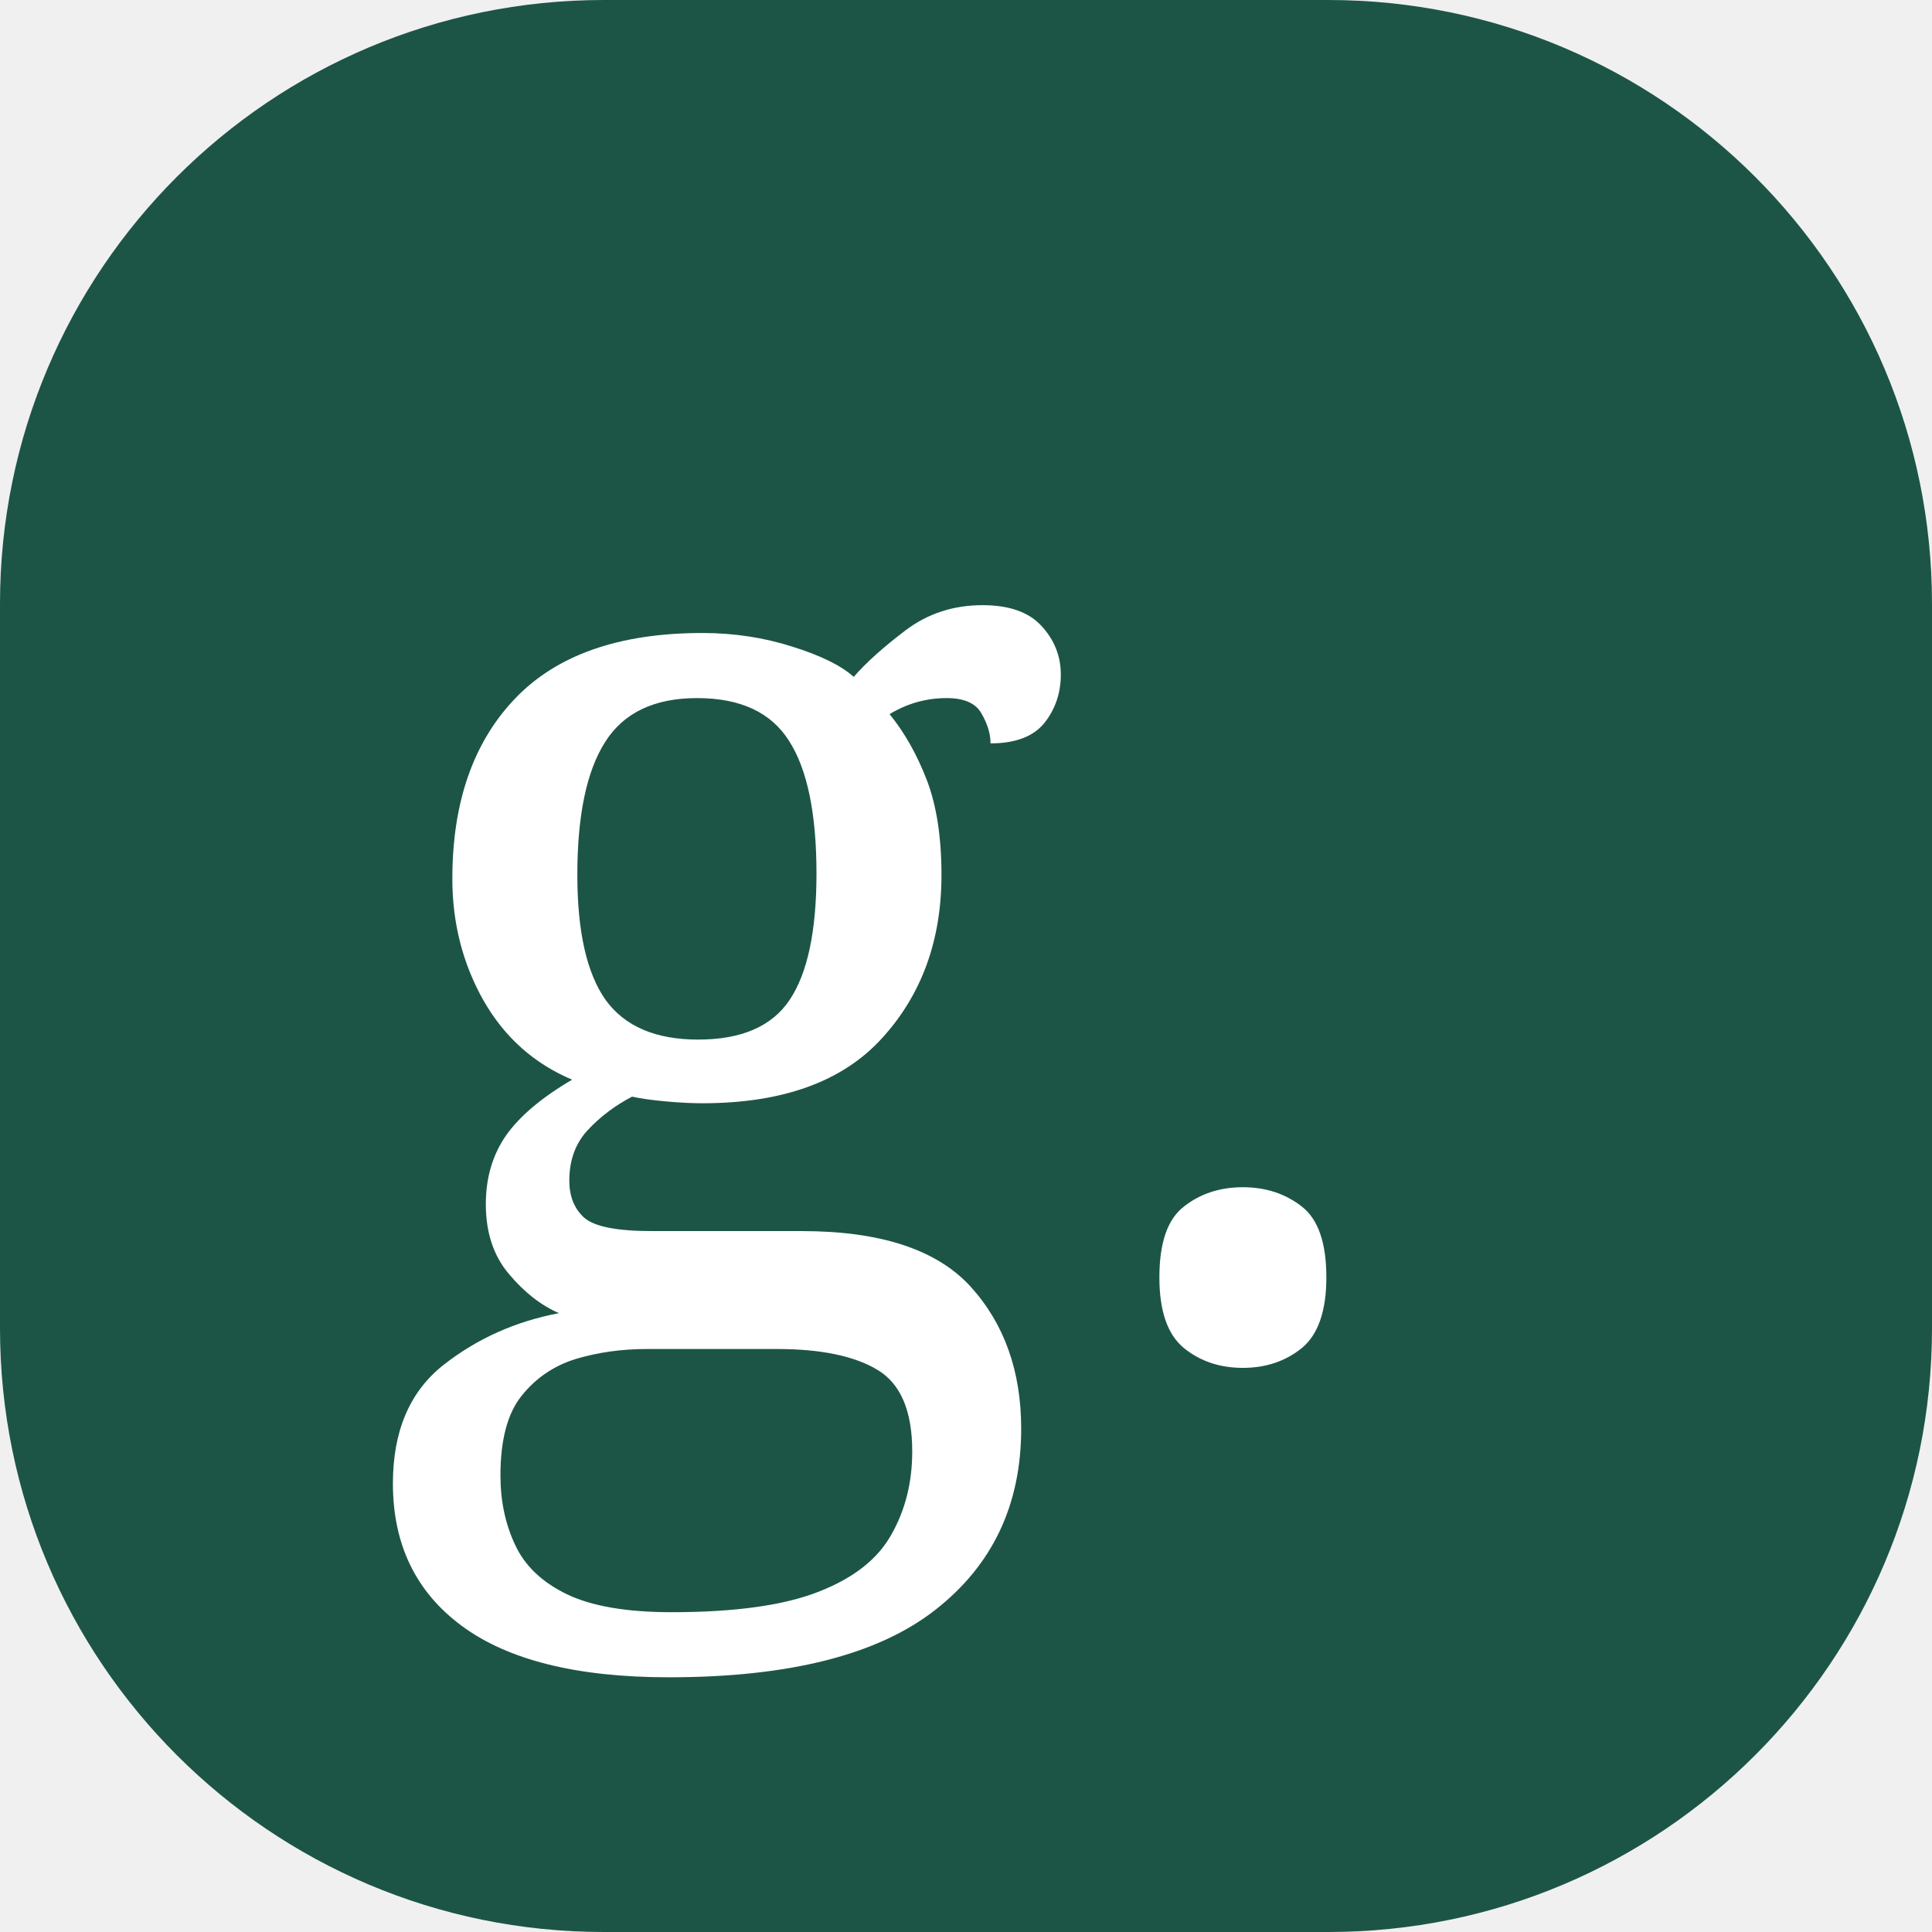
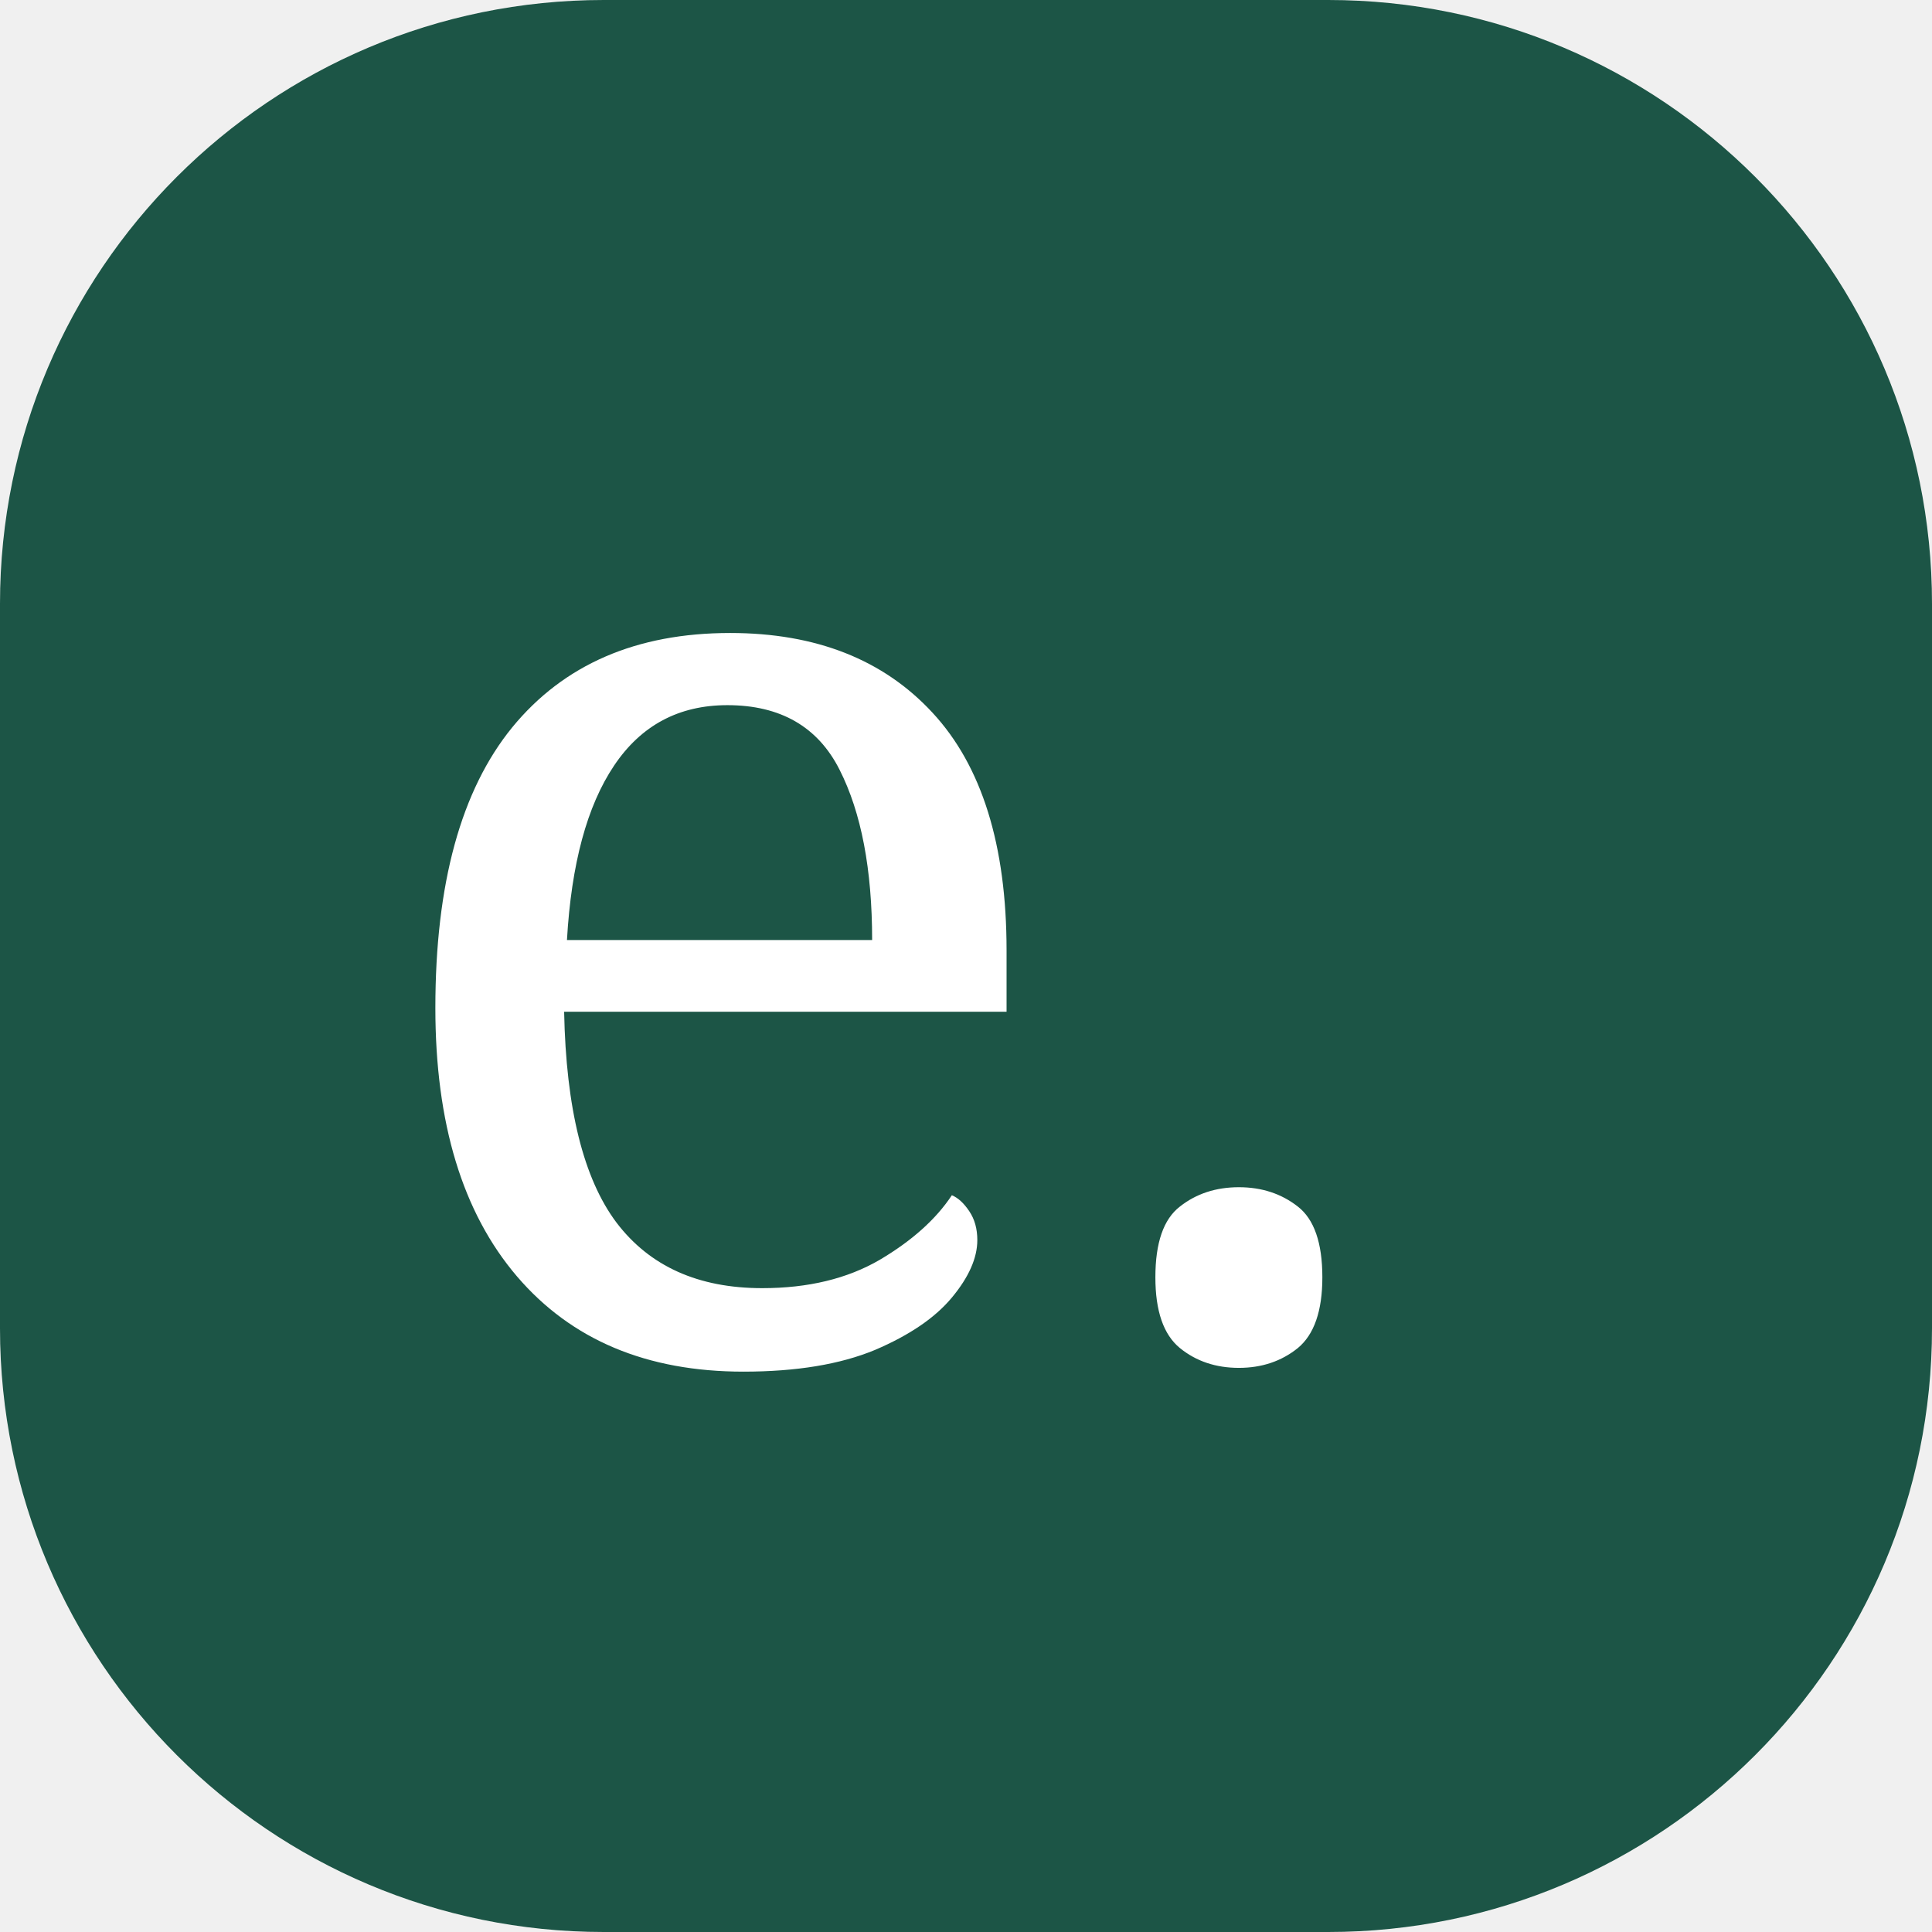
<svg xmlns="http://www.w3.org/2000/svg" viewBox="0 0 64 64">
  <rect width="64" height="64" rx="20" fill="#1c5546" />
-   <text x="12" y="45" fill="#fff" font-family="Georgia,serif" font-size="44">g.</text>
+   <text x="12" y="45" fill="#fff" font-family="Georgia,serif" font-size="44">e.</text>
</svg>
